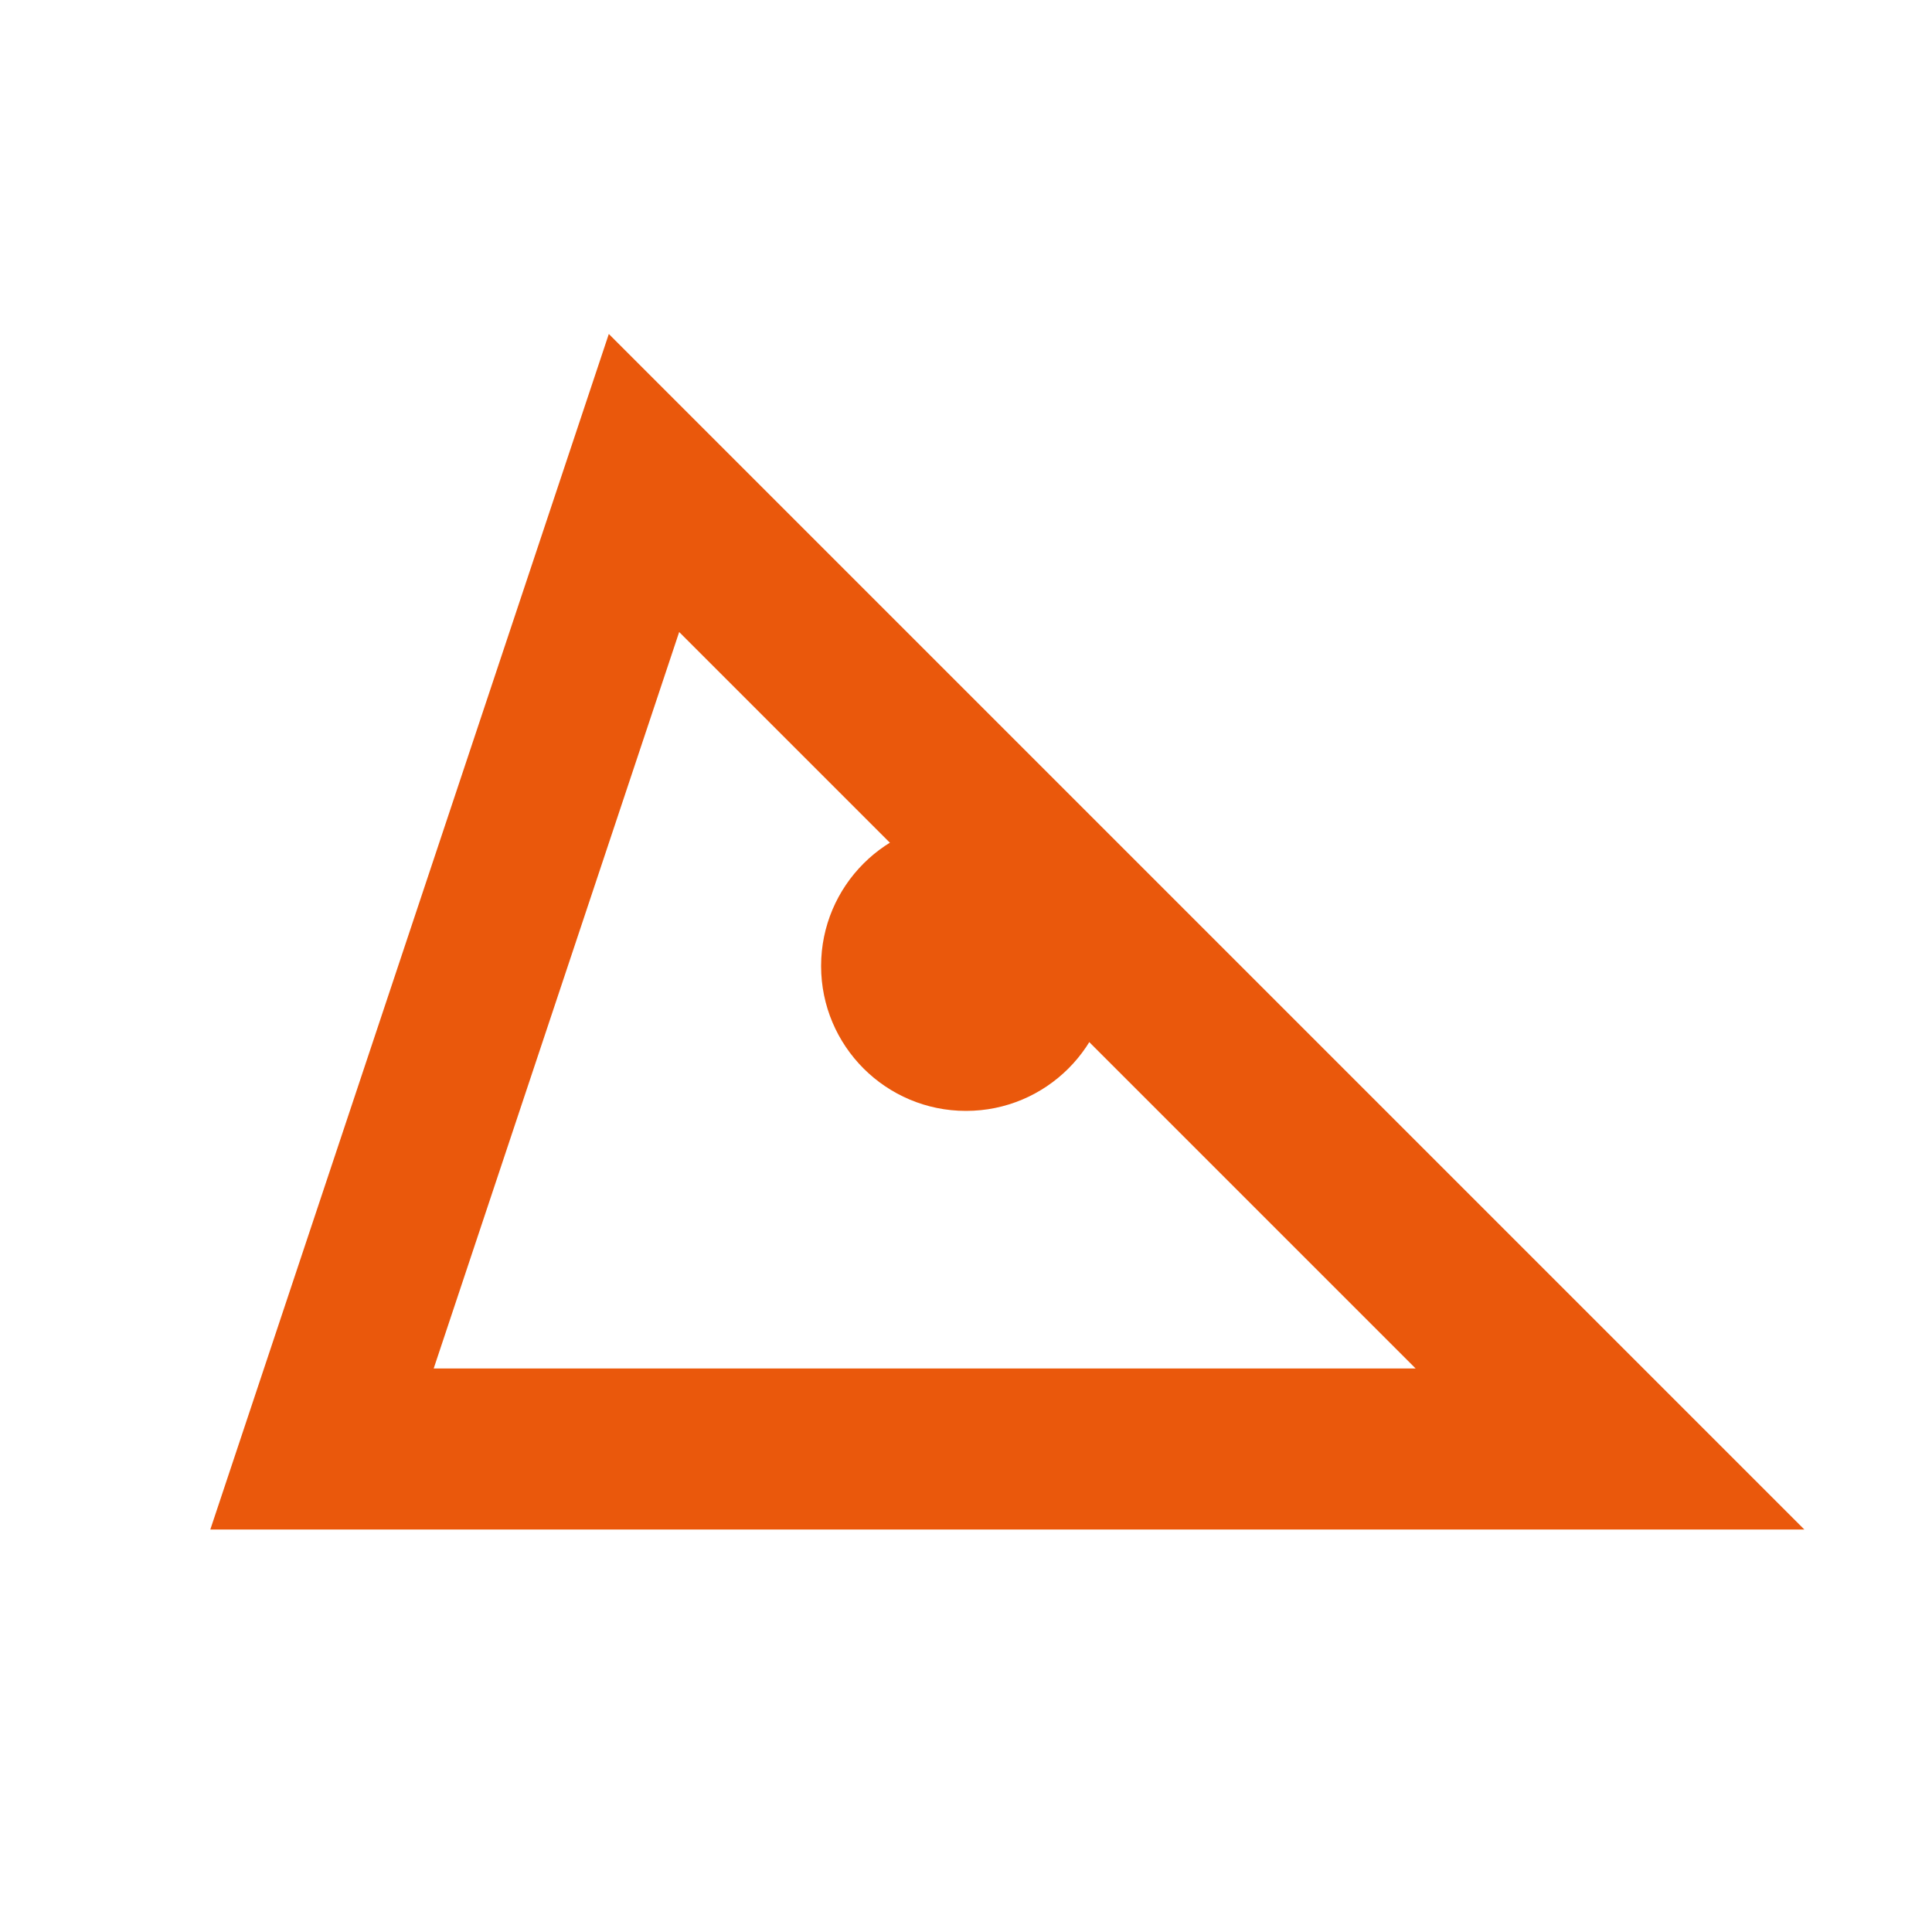
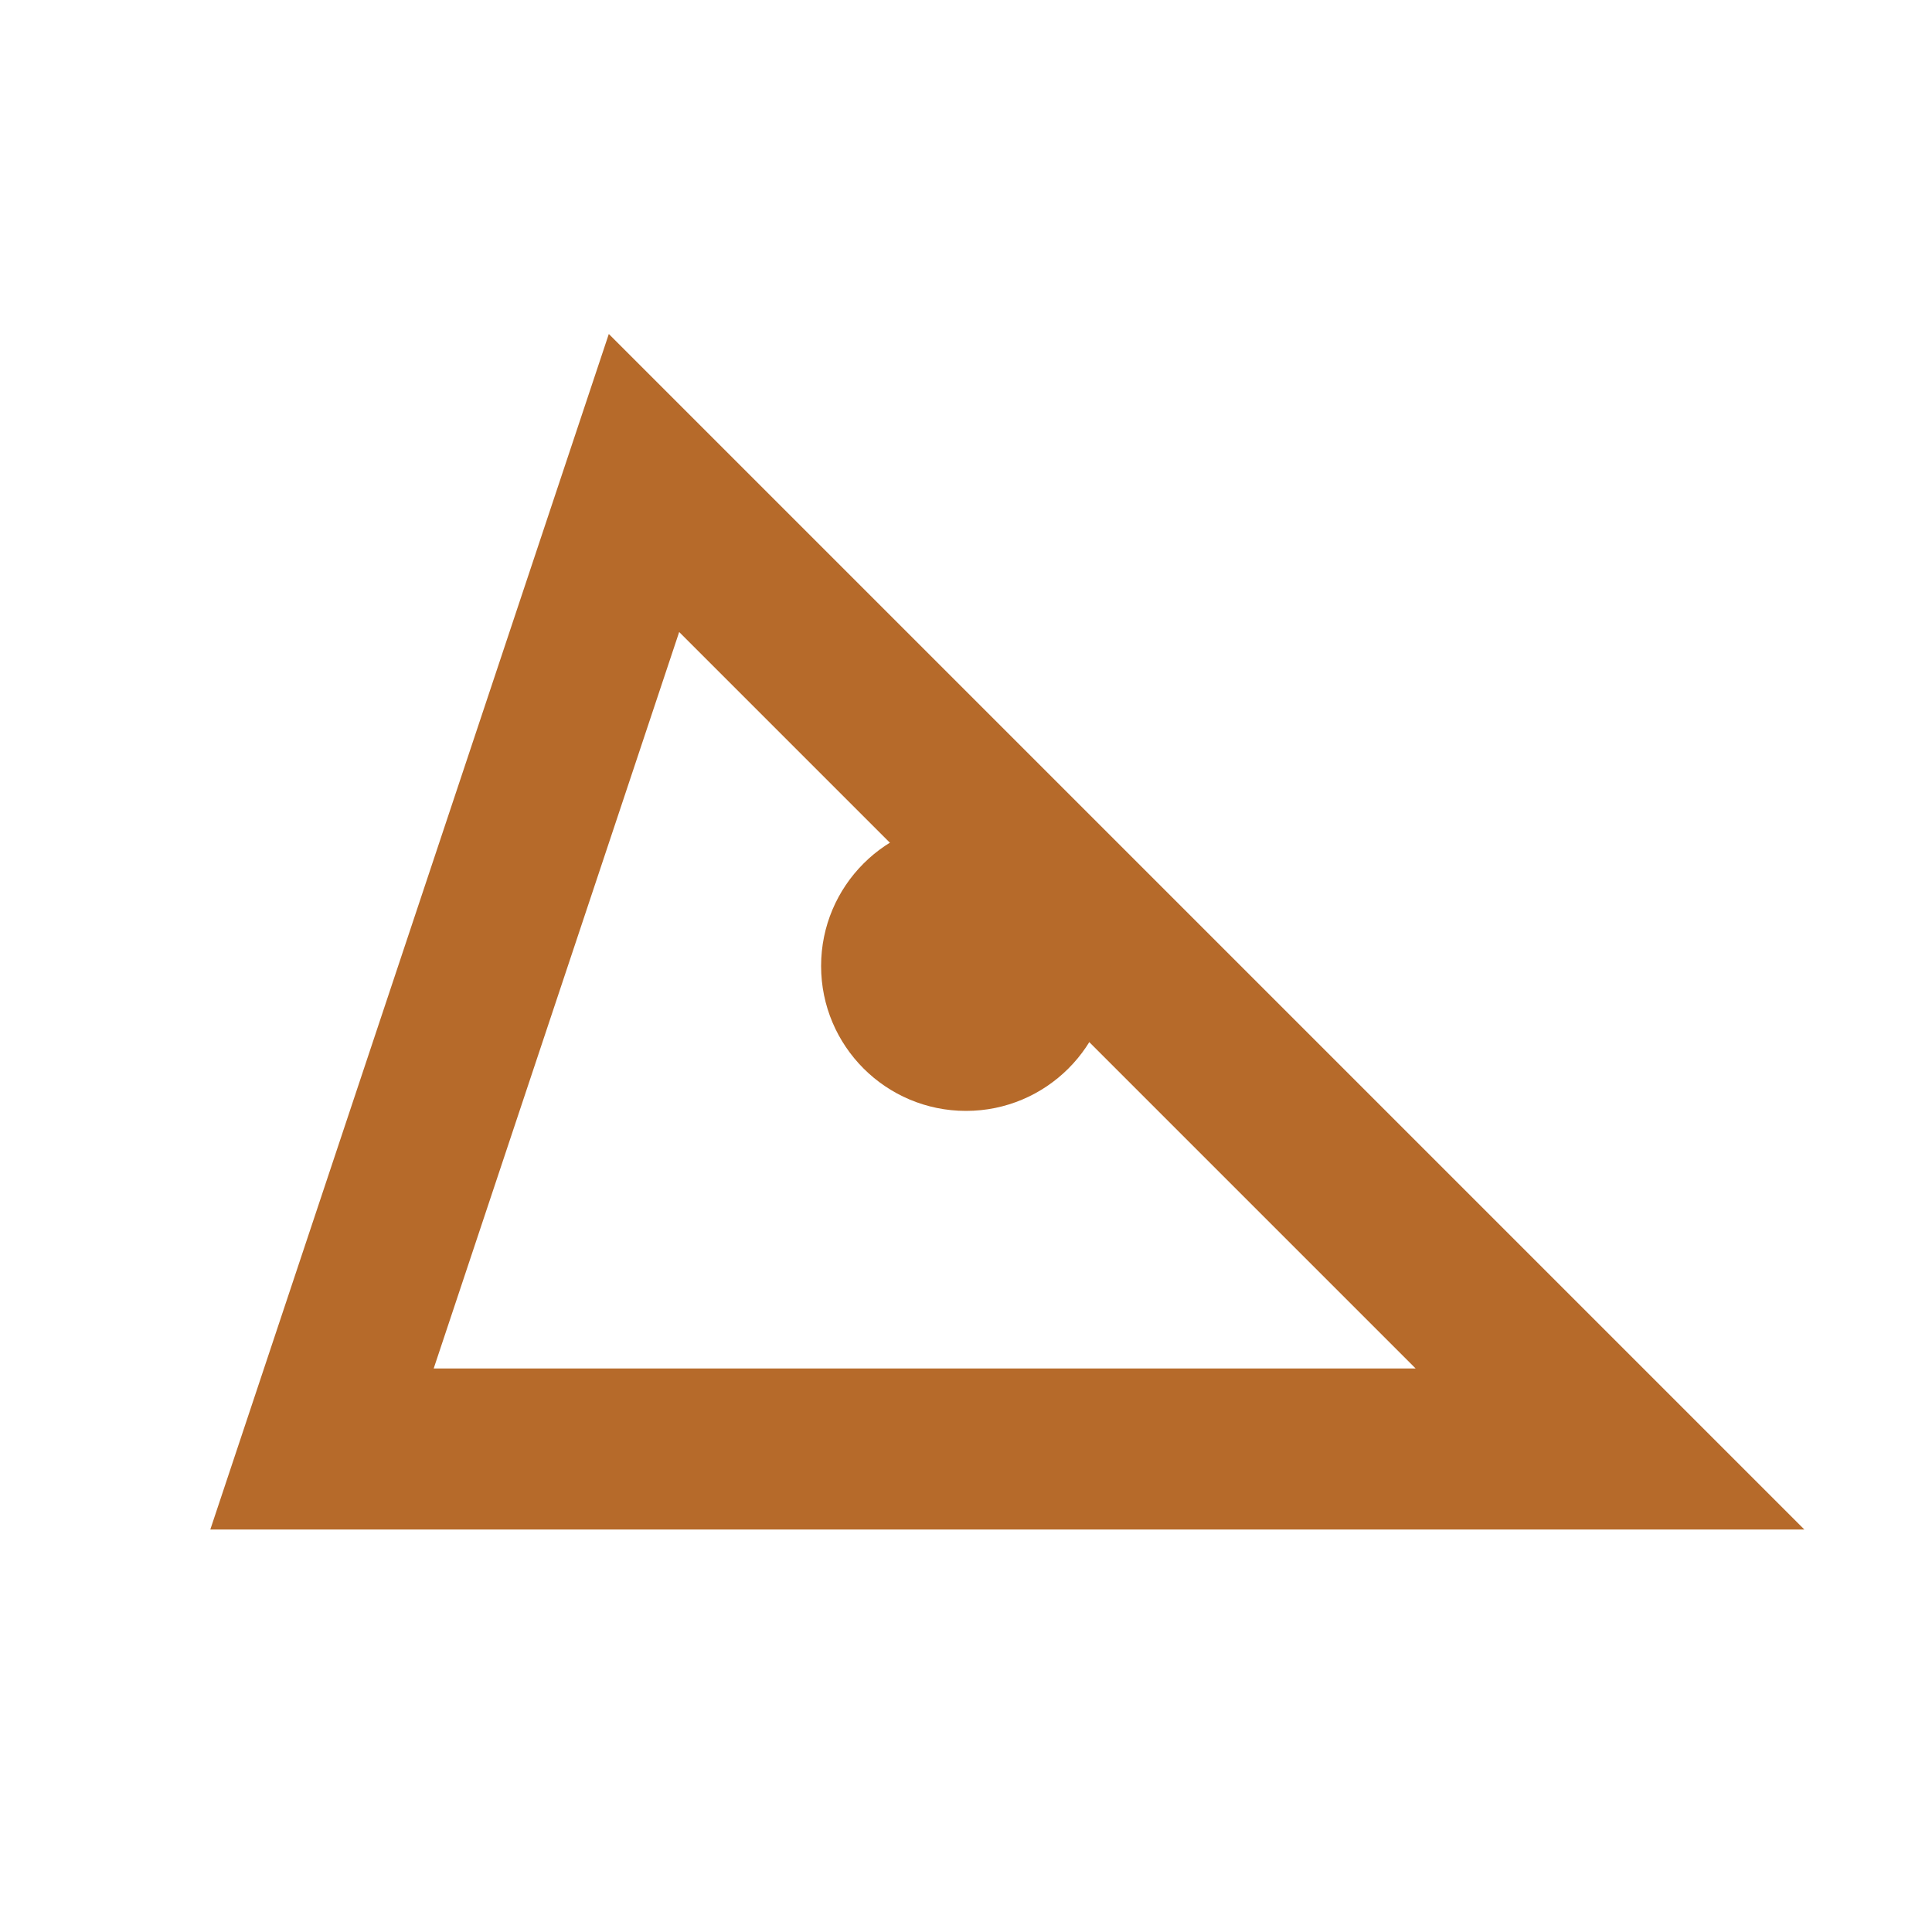
<svg xmlns="http://www.w3.org/2000/svg" width="24" height="24" viewBox="0 0 24 24">
-   <path d="M4 18h16L8 6 4 18Z" stroke="#EA580C" stroke-width="2" fill="none" />
-   <circle cx="12" cy="12" r="1.8" fill="#EA580C" />
+   <path d="M4 18h16L8 6 4 18Z" stroke="#B66A2A" stroke-width="2" fill="none" />
+   <circle cx="12" cy="12" r="1.8" fill="#B66A2A" />
</svg>
